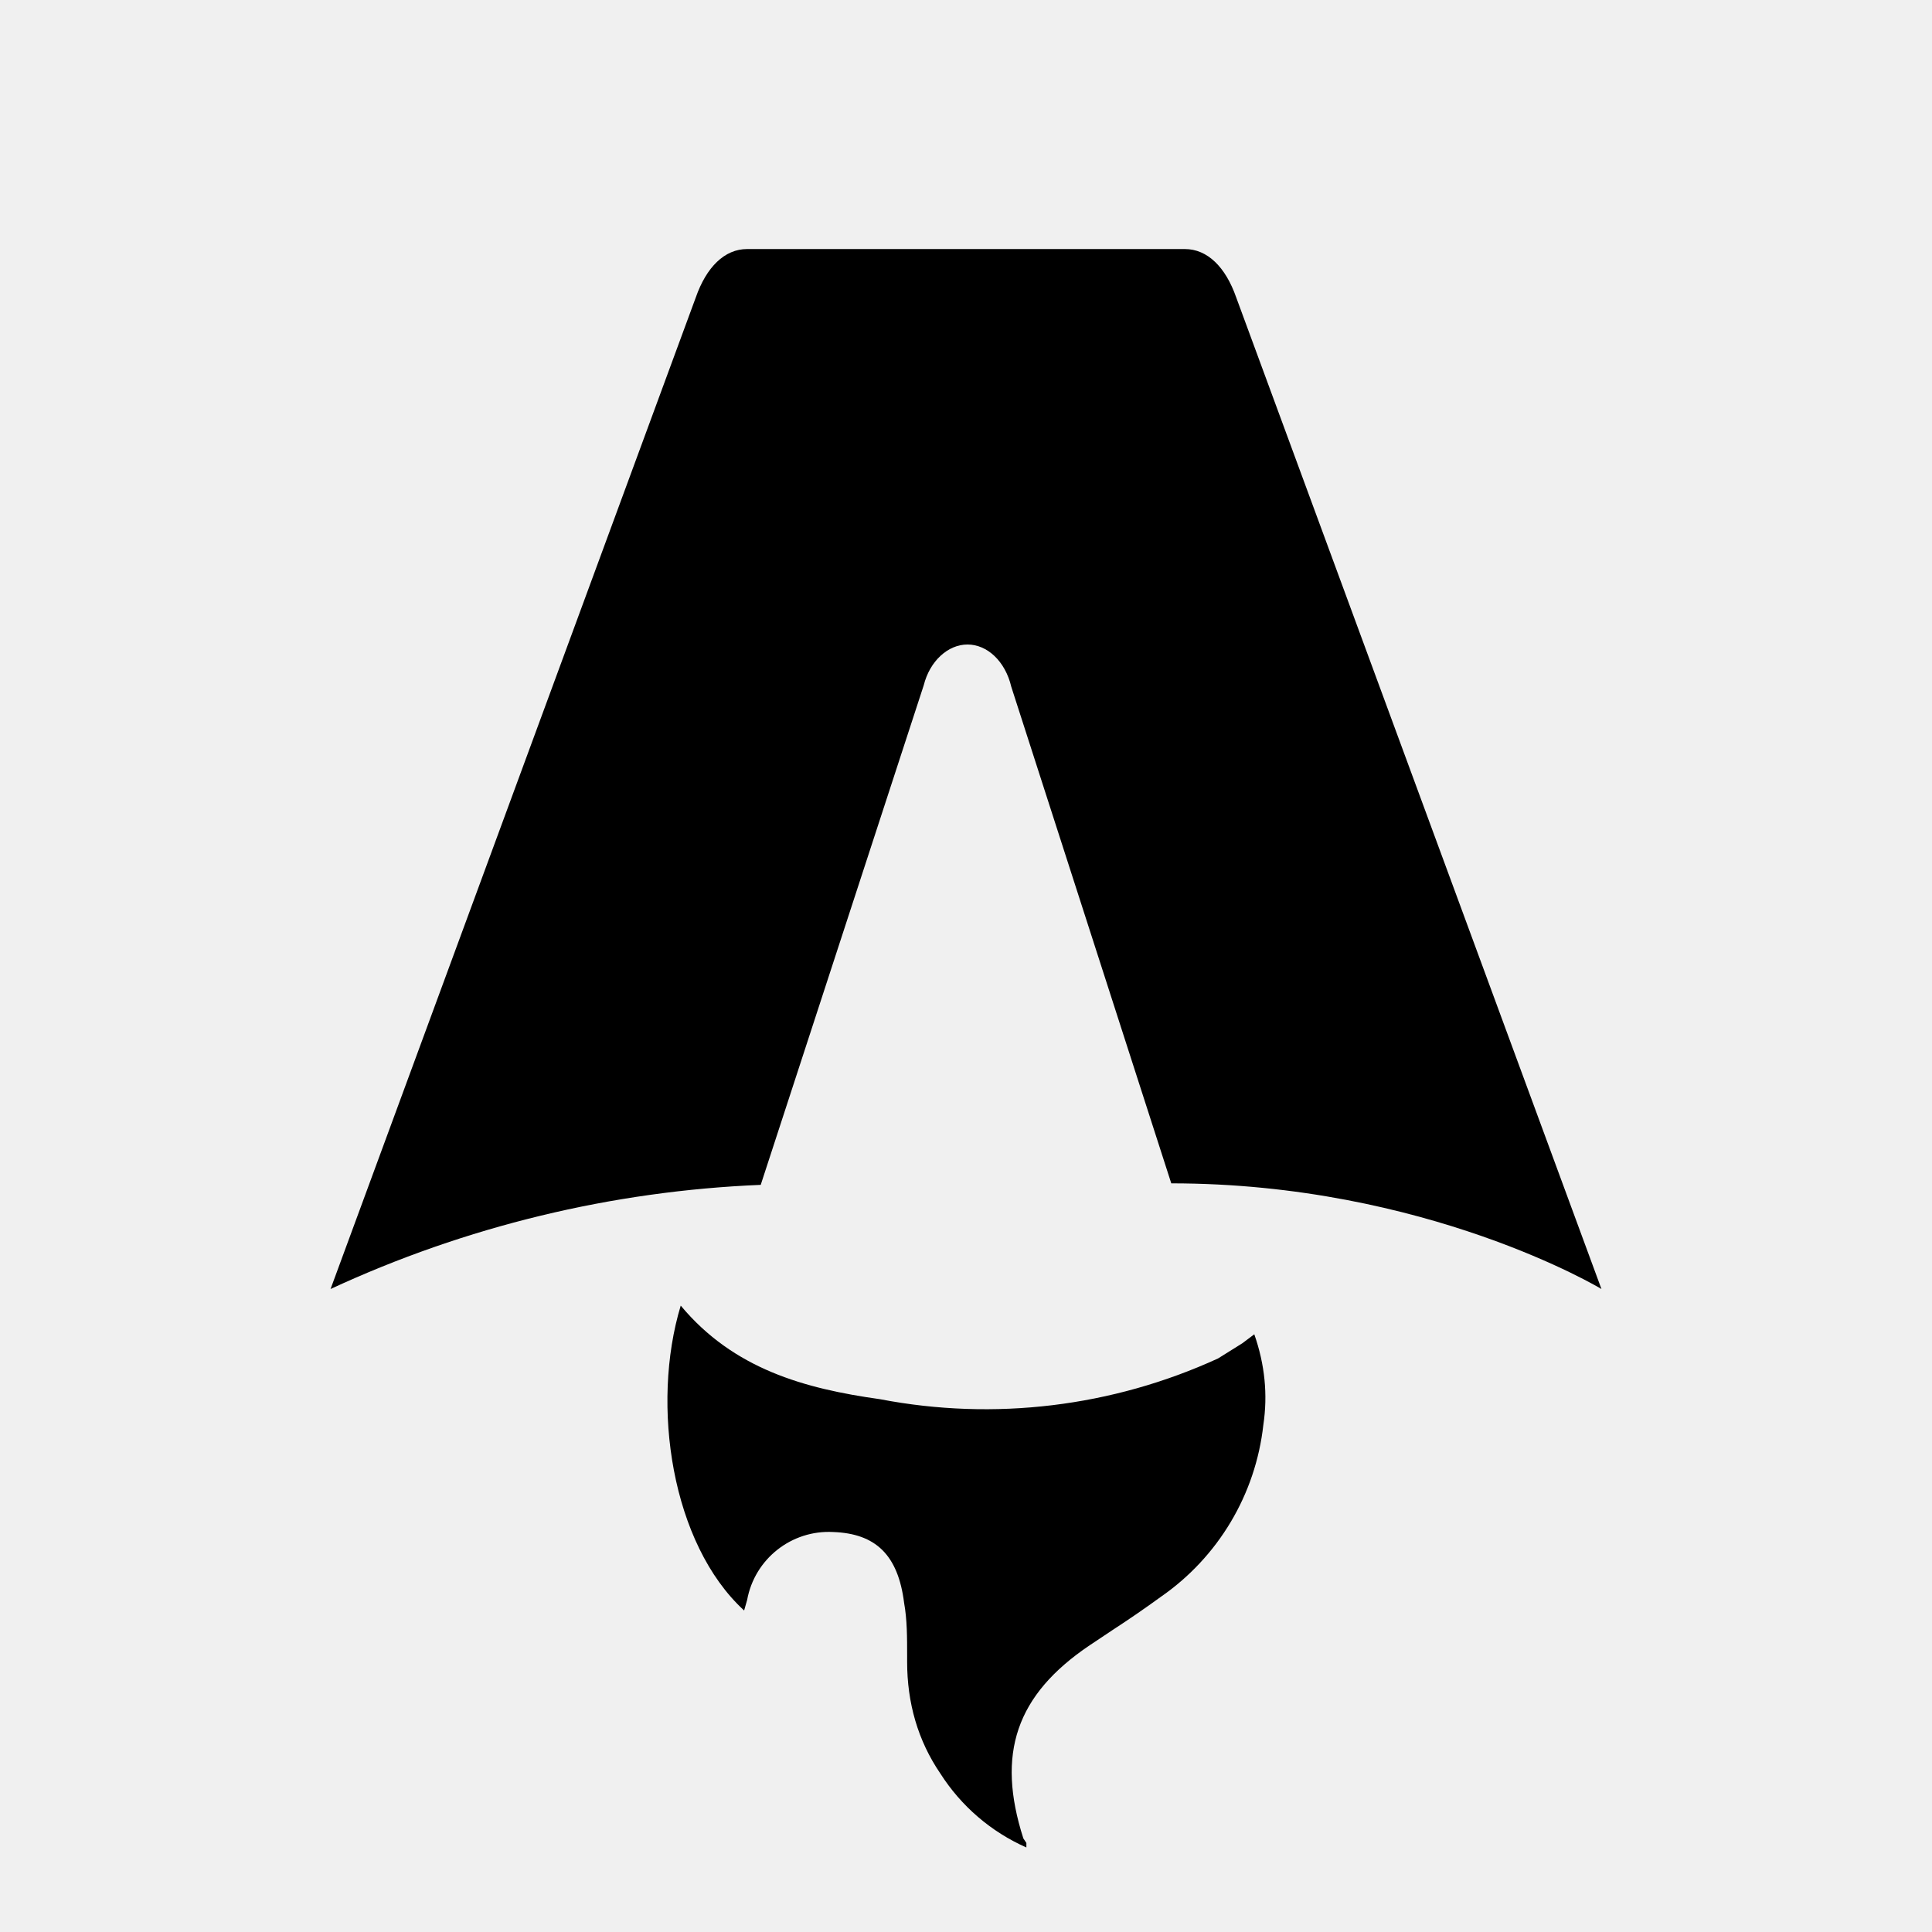
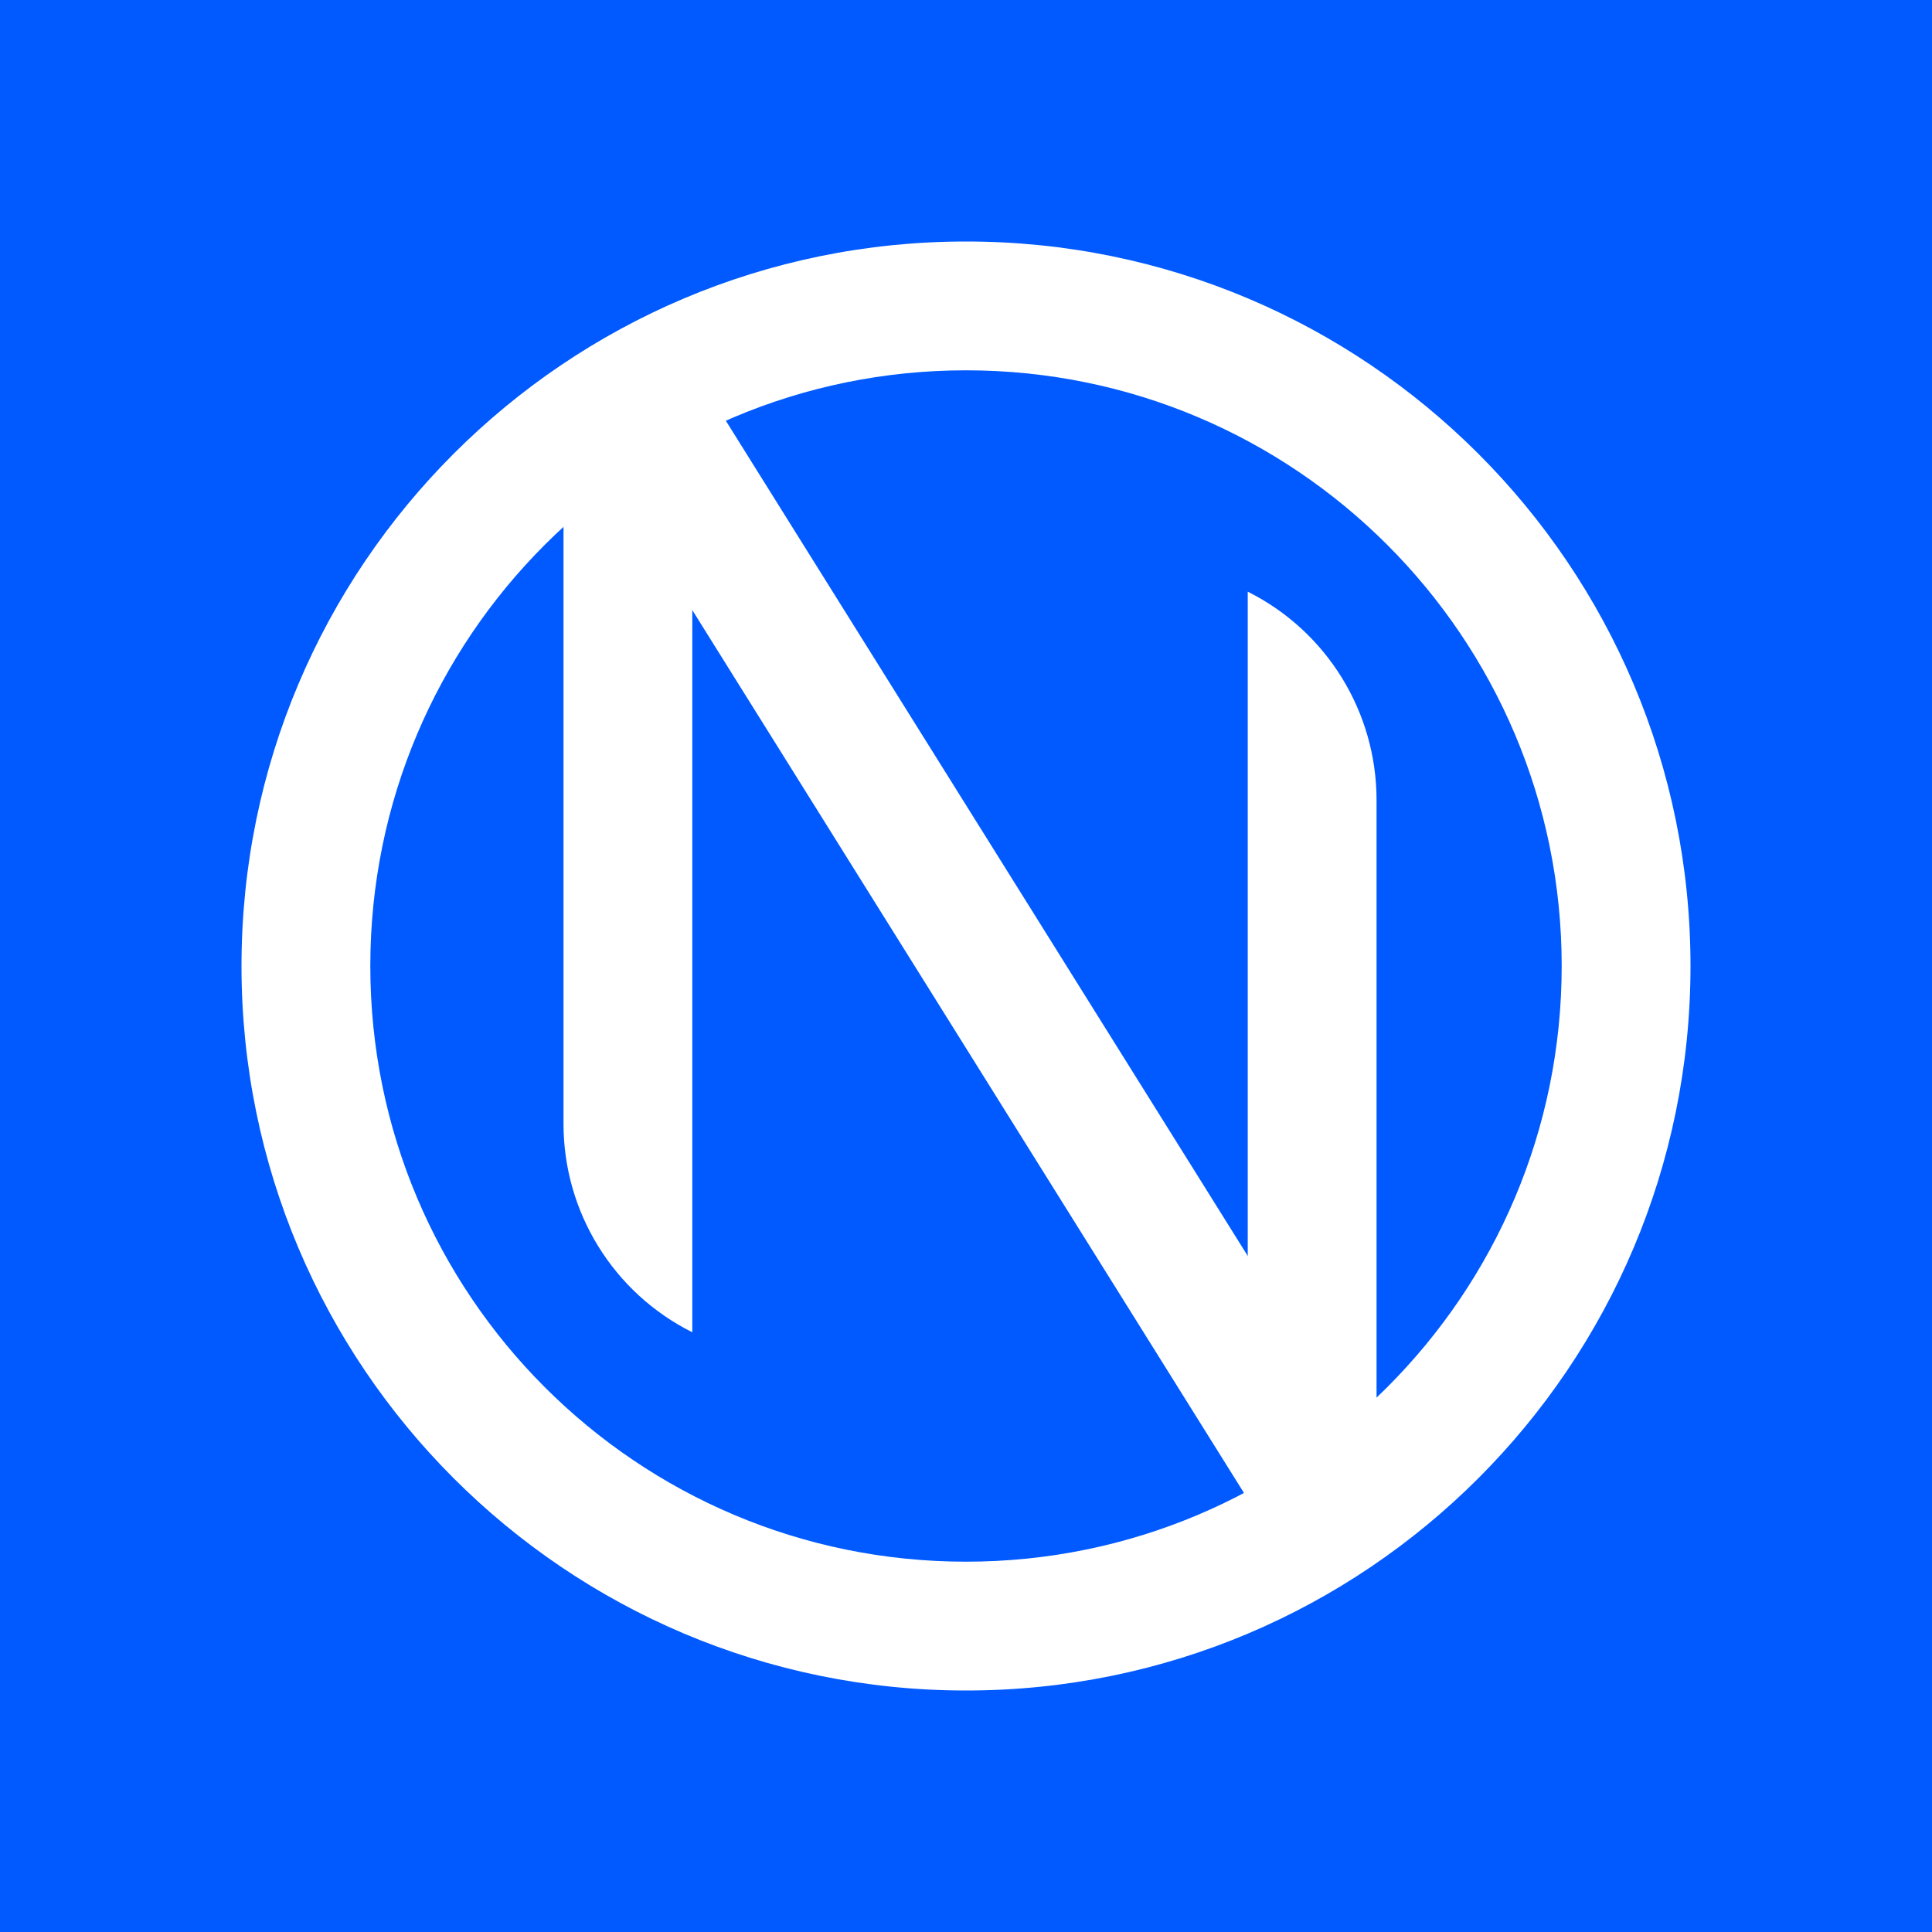
- <svg xmlns="http://www.w3.org/2000/svg" fill="none" viewBox="0 0 128 128">
-   <path d="M50.4 78.5a75.1 75.1 0 0 0-28.5 6.9l24.2-65.7c.7-2 1.9-3.2 3.4-3.2h29c1.5 0 2.7 1.2 3.4 3.2l24.2 65.7s-11.6-7-28.5-7L67 45.5c-.4-1.7-1.6-2.8-2.9-2.8-1.3 0-2.5 1.1-2.9 2.7L50.4 78.5Zm-1.1 28.2Zm-4.2-20.2c-2 6.6-.6 15.8 4.2 20.2a17.5 17.5 0 0 1 .2-.7 5.5 5.5 0 0 1 5.7-4.5c2.8.1 4.3 1.5 4.7 4.7.2 1.1.2 2.3.2 3.5v.4c0 2.7.7 5.2 2.2 7.4a13 13 0 0 0 5.7 4.9v-.3l-.2-.3c-1.8-5.6-.5-9.5 4.4-12.8l1.5-1a73 73 0 0 0 3.2-2.2 16 16 0 0 0 6.8-11.4c.3-2 .1-4-.6-6l-.8.6-1.6 1a37 37 0 0 1-22.4 2.7c-5-.7-9.7-2-13.2-6.2Z" />
-   <style>
-         path { fill: #000; }
-         @media (prefers-color-scheme: dark) {
-             path { fill: #FFF; }
-         }
-     </style>
+ <svg xmlns="http://www.w3.org/2000/svg" width="64" height="64" viewBox="0 0 64 64" fill="none">
+   <rect width="64" height="64" fill="#015AFF" />
+   <path d="M51.733 32C51.733 21.102 42.898 12.267 32 12.267C21.102 12.267 12.267 21.102 12.267 32C12.267 42.898 21.102 51.733 32 51.733V56C18.745 56 8 45.255 8 32C8 18.745 18.745 8 32 8C45.255 8 56 18.745 56 32C56 45.255 45.255 56 32 56V51.733C42.898 51.733 51.733 42.898 51.733 32Z" fill="white" />
+   <path d="M19.057 14.007L22.675 11.746L45.709 48.608L42.091 50.869L19.057 14.007Z" fill="white" />
+   <path d="M41.333 19.6C43.948 20.907 45.6 23.58 45.6 26.504V51.6H41.333V19.6Z" fill="white" />
+   <path d="M18.667 12.133H22.933V44.133C20.318 42.826 18.667 40.153 18.667 37.23V12.133Z" fill="white" />
</svg>
